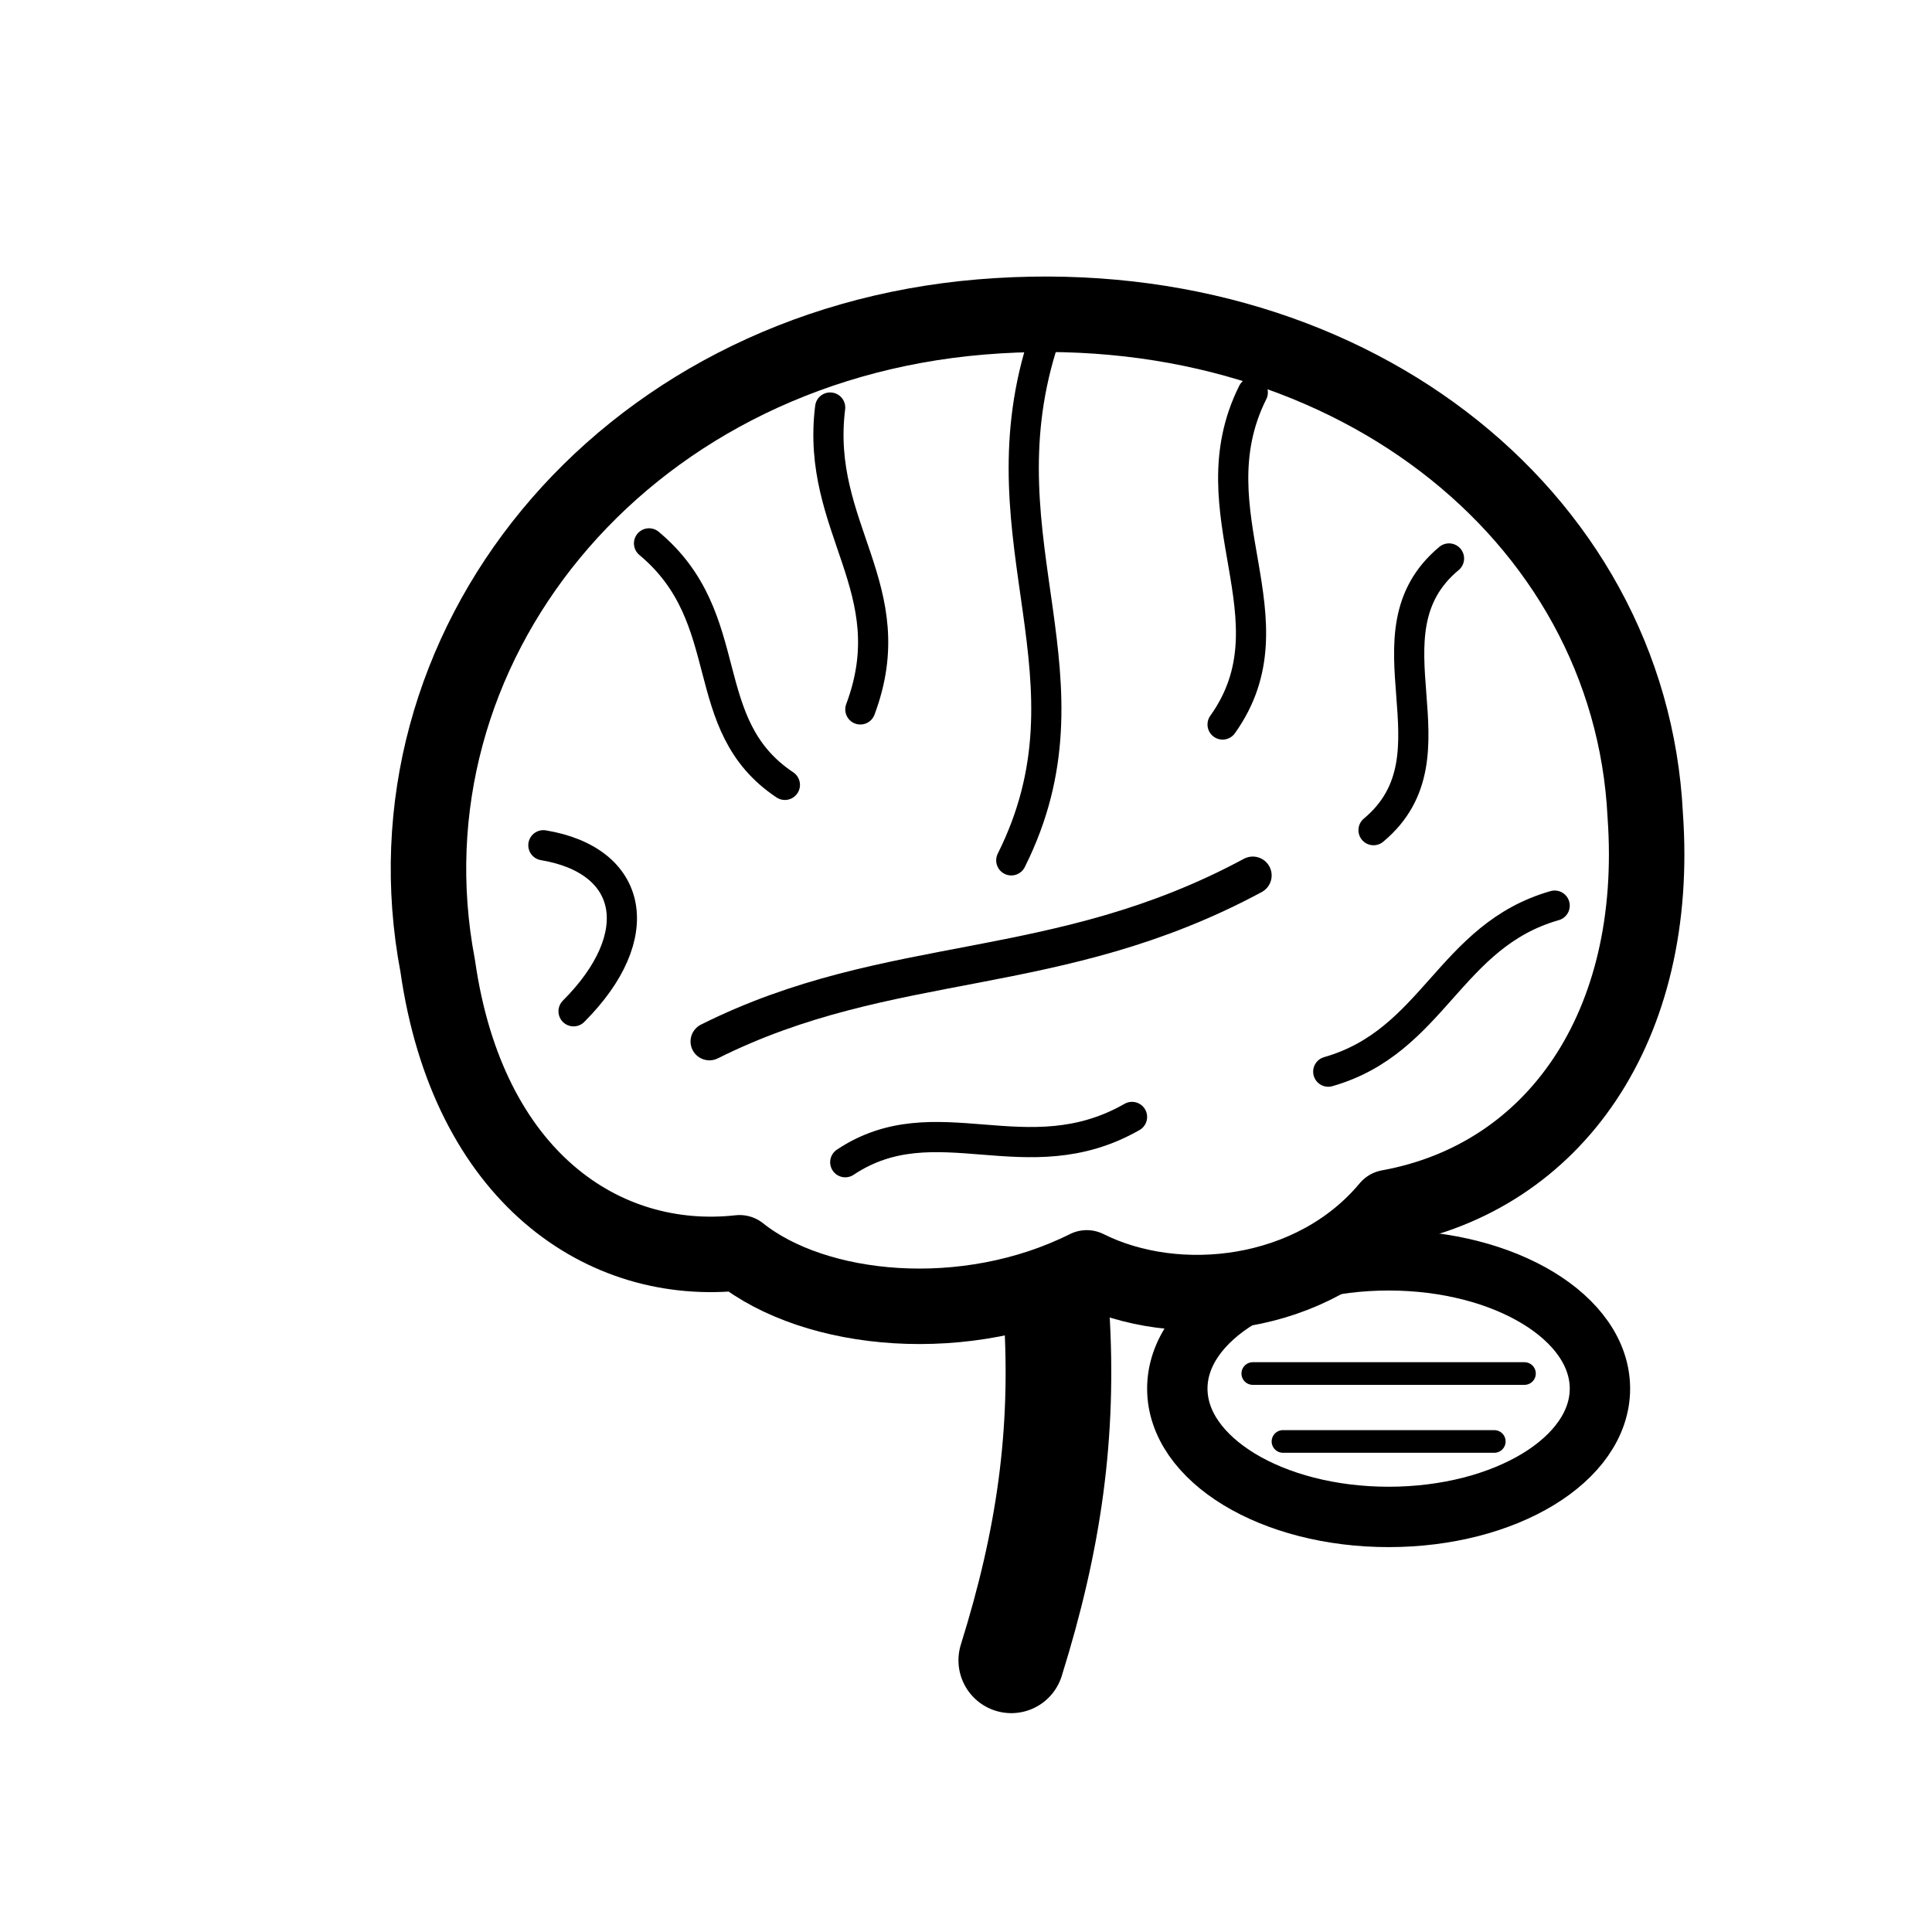
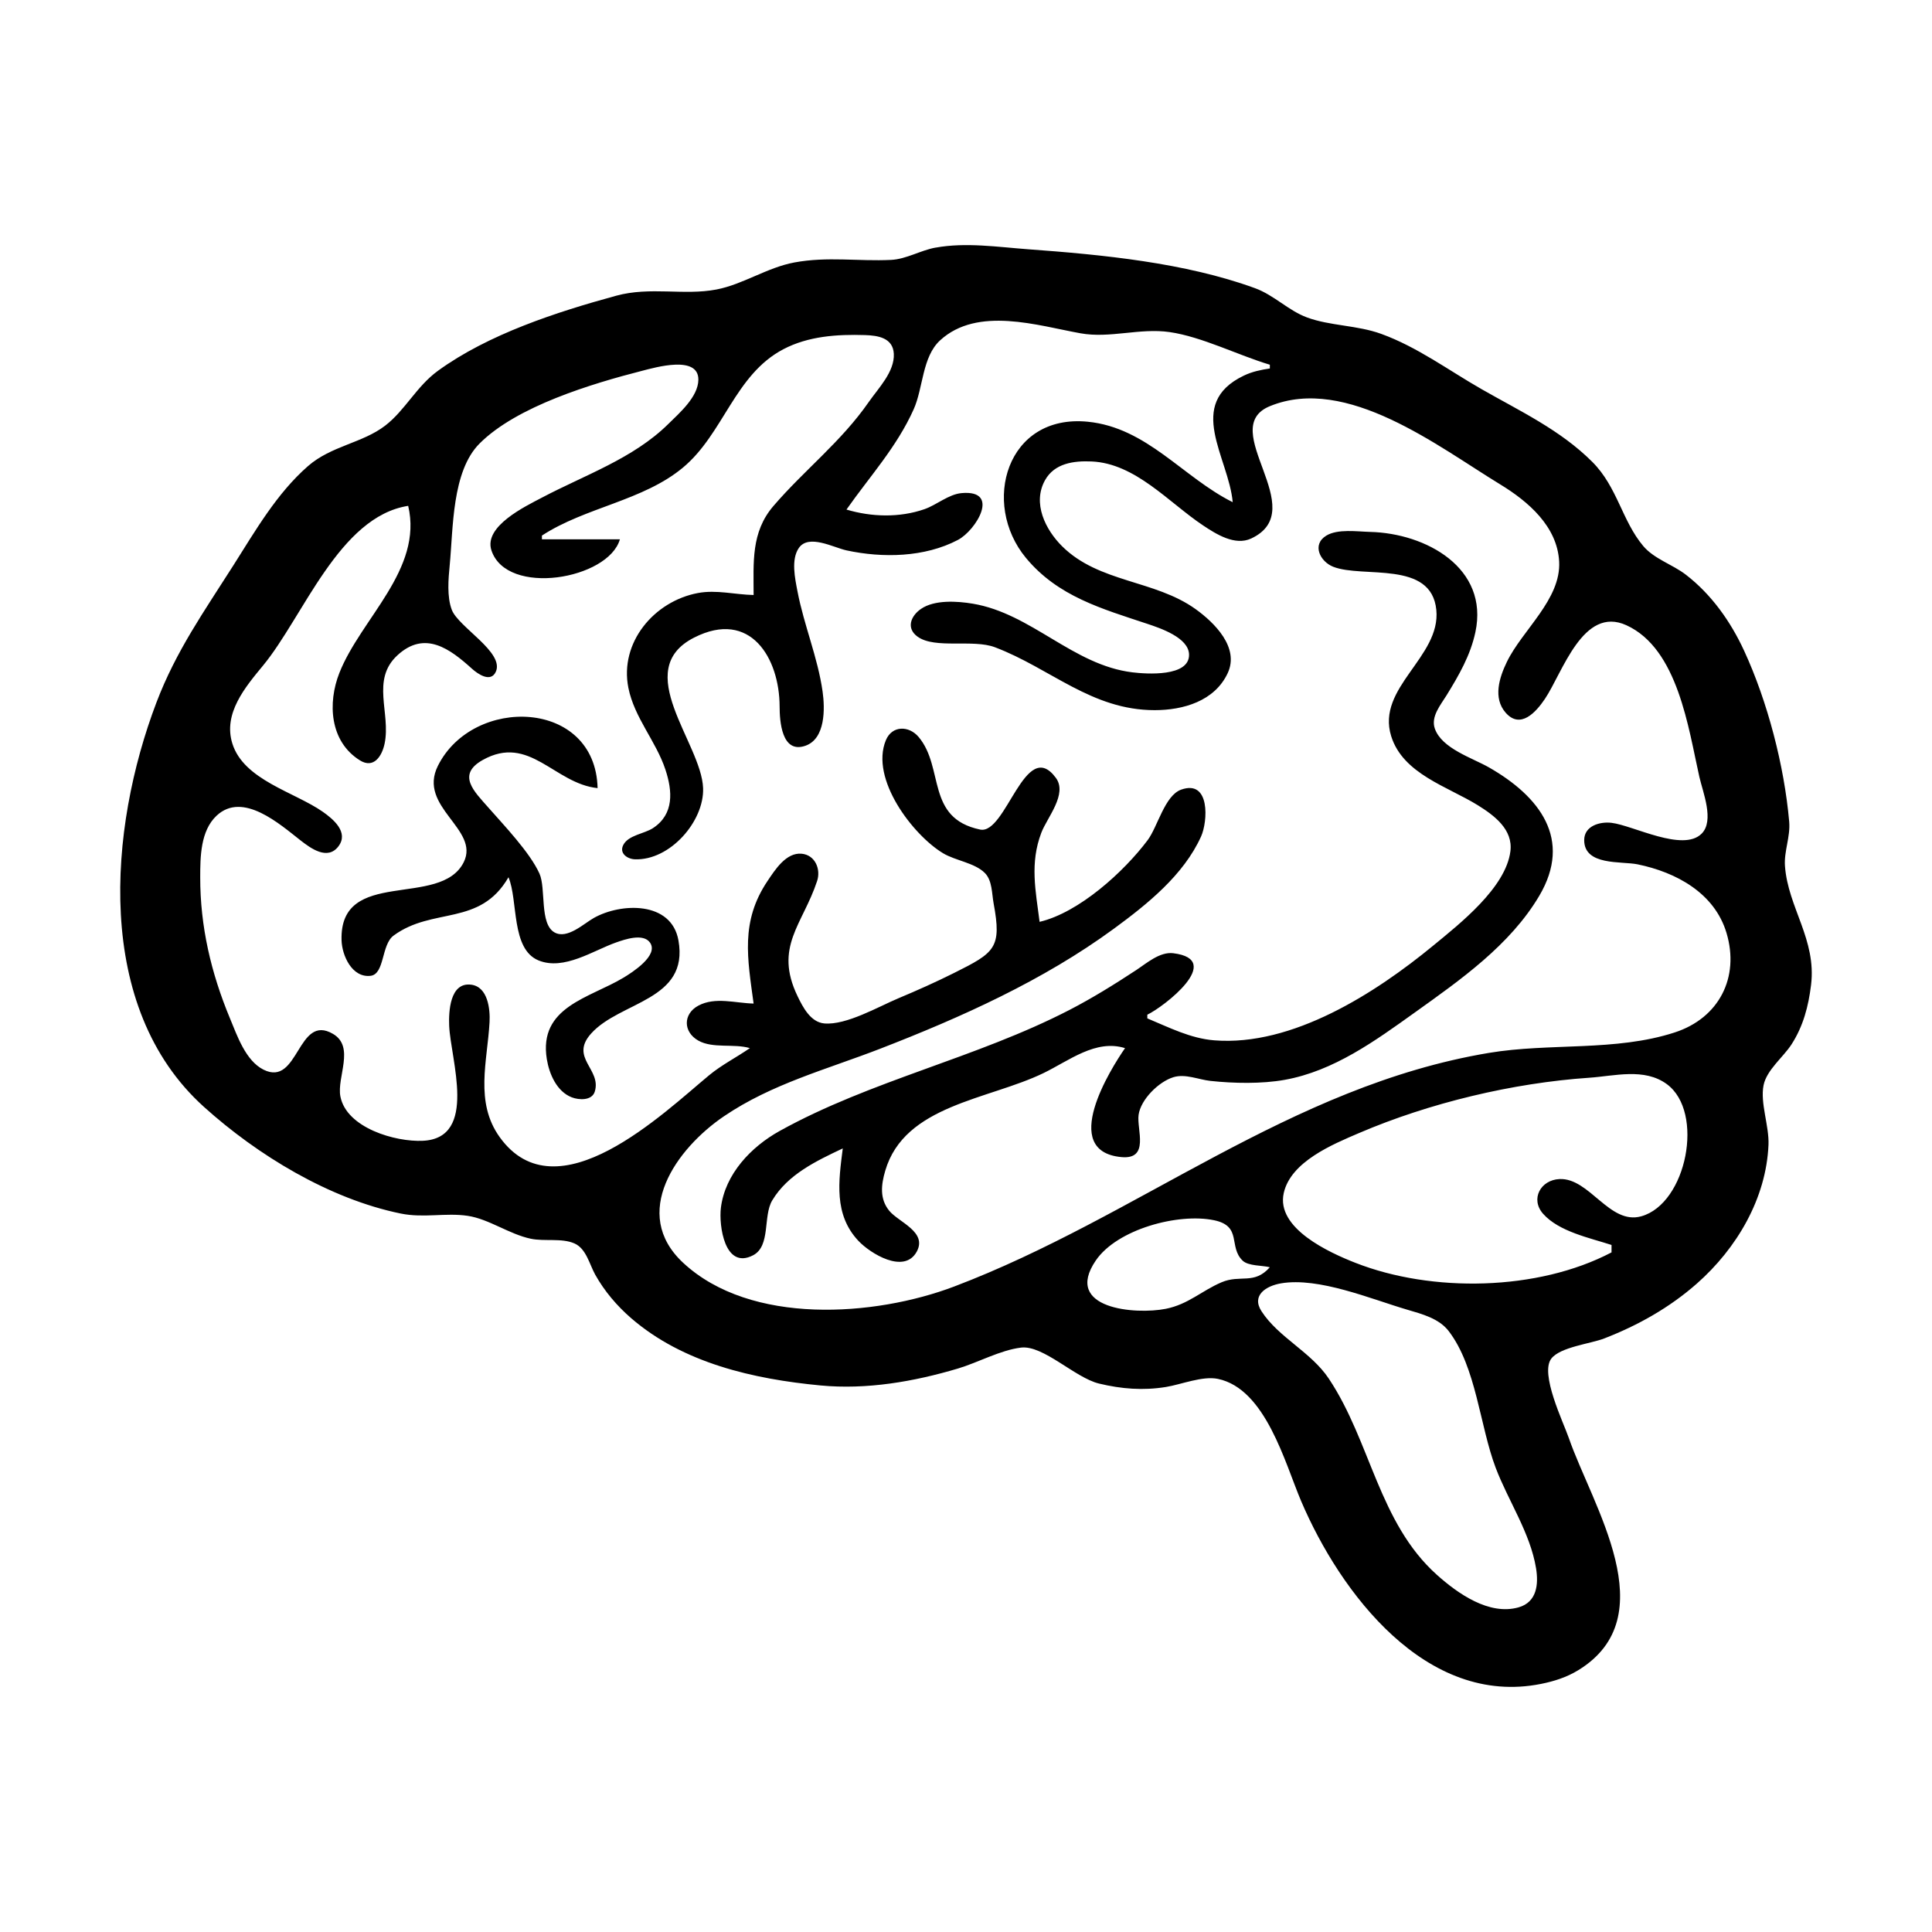
<svg xmlns="http://www.w3.org/2000/svg" viewBox="0 0 256 256" width="256" height="256" role="img" aria-labelledby="brain-mono-title">
  <defs />
-   <g transform="translate(0 -4)">
-     <path d="M140 178C141 194 139 208 134 224" fill="none" stroke="#000000" stroke-width="14" stroke-linecap="round" stroke-linejoin="round" />
-     <ellipse cx="184" cy="188" rx="28" ry="17" fill="none" stroke="#000000" stroke-width="8" stroke-linecap="round" stroke-linejoin="round" />
-     <path d="M166 186H202M170 195H198" fill="none" stroke="#000000" stroke-width="3" stroke-linecap="round" stroke-linejoin="round" />
-     <path d="M58 132C50 90 82 50 130 46C178 42 216 72 218 112C220 140 206 160 184 164C174 176 156 178 144 172C128 180 108 178 98 170C80 172 62 160 58 132Z" fill="none" stroke="#000000" stroke-width="10" stroke-linecap="round" stroke-linejoin="round" />
-     <path d="M94 142C118 130 140 134 166 120" fill="none" stroke="#000000" stroke-width="5" stroke-linecap="round" stroke-linejoin="round" />
-     <path d="M138 50C130 76 146 94 134 118M86 76C98 86 92 100 104 108M110 58C108 74 120 82 114 98M166 56C158 72 172 86 162 100M192 78C180 88 194 104 182 114M206 124C192 128 190 142 176 146M72 116C84 118 86 128 76 138M112 158C124 150 136 160 150 152" fill="none" stroke="#000000" stroke-width="4" stroke-linecap="round" stroke-linejoin="round" />
-   </g>
+   <path d="m 102.261,57.537 c -1.075,0.195 -2.084,0.824 -3.175,0.877 -2.335,0.113 -4.515,-0.256 -6.879,0.181 -1.948,0.36 -3.662,1.564 -5.556,1.927 -2.328,0.446 -4.705,-0.222 -7.144,0.444 -4.245,1.16 -9.113,2.741 -12.7,5.349 -1.527,1.11 -2.338,2.816 -3.76,3.908 -1.627,1.249 -3.842,1.435 -5.497,2.881 -2.222,1.941 -3.747,4.602 -5.31,7.064 -2.093,3.297 -4.092,6.106 -5.491,9.79 -3.398,8.944 -4.477,21.703 3.389,28.794 3.818,3.442 8.933,6.558 14.023,7.599 1.639,0.335 3.193,-0.072 4.762,0.162 1.521,0.227 2.946,1.303 4.498,1.632 0.974,0.207 2.21,-0.065 3.116,0.337 0.838,0.371 1.065,1.487 1.475,2.222 0.654,1.171 1.543,2.219 2.555,3.096 3.71,3.213 8.733,4.344 13.493,4.797 3.285,0.313 6.65,-0.269 9.79,-1.204 1.44,-0.429 3.014,-1.312 4.498,-1.492 1.581,-0.192 3.846,2.15 5.556,2.562 1.598,0.385 3.14,0.507 4.763,0.244 1.097,-0.178 2.609,-0.805 3.704,-0.578 3.408,0.709 4.782,6.015 5.934,8.715 2.786,6.529 8.905,14.652 17.085,13.015 0.935,-0.187 1.826,-0.471 2.645,-0.971 6.259,-3.822 1.002,-11.733 -0.662,-16.542 -0.395,-1.141 -2.079,-4.593 -1.246,-5.665 0.641,-0.824 2.798,-1.056 3.76,-1.429 2.409,-0.933 4.661,-2.198 6.604,-3.91 2.844,-2.506 4.948,-6.067 5.105,-9.898 0.054,-1.331 -0.605,-2.975 -0.351,-4.233 0.221,-1.093 1.4,-1.994 1.991,-2.91 0.837,-1.299 1.206,-2.714 1.392,-4.233 0.397,-3.242 -1.64,-5.511 -1.858,-8.467 -0.078,-1.064 0.396,-2.087 0.3,-3.175 -0.35,-3.979 -1.54,-8.55 -3.211,-12.171 -0.961,-2.081 -2.324,-4.008 -4.151,-5.416 -0.952,-0.734 -2.257,-1.117 -3.04,-2.048 -1.507,-1.794 -1.838,-4.202 -3.62,-5.984 -2.28,-2.28 -5.14,-3.611 -7.892,-5.185 -2.359,-1.349 -4.572,-3 -7.144,-3.936 -1.72,-0.627 -3.638,-0.563 -5.292,-1.173 -1.327,-0.489 -2.346,-1.589 -3.704,-2.084 -4.991,-1.82 -10.876,-2.385 -16.14,-2.771 -2.17,-0.159 -4.443,-0.512 -6.615,-0.118 m 23.812,8.344 v 0.265 c -0.648,0.097 -1.255,0.222 -1.852,0.508 -4.215,2.018 -1.072,5.845 -0.794,9.017 -3.549,-1.768 -6.1,-5.309 -10.319,-5.731 -5.79,-0.579 -7.626,5.82 -4.411,9.7 2.28,2.751 5.406,3.618 8.644,4.696 0.913,0.304 2.943,0.979 2.976,2.18 0.045,1.618 -3.05,1.397 -4.035,1.277 -4.234,-0.513 -7.189,-4.194 -11.377,-4.892 -1.105,-0.184 -2.724,-0.291 -3.687,0.375 -0.731,0.505 -1.071,1.38 -0.237,1.978 1.247,0.893 3.938,0.156 5.512,0.753 3.967,1.505 6.875,4.48 11.377,4.48 2.018,-1.29e-4 4.273,-0.636 5.204,-2.646 0.843,-1.821 -0.947,-3.588 -2.293,-4.554 -2.912,-2.088 -6.875,-1.871 -9.5,-4.47 -1.197,-1.185 -2.136,-3.07 -1.227,-4.707 0.676,-1.218 2.053,-1.395 3.319,-1.34 3.124,0.137 5.489,2.919 7.938,4.553 0.937,0.625 2.282,1.475 3.435,0.934 4.369,-2.049 -2.538,-7.844 1.333,-9.428 5.467,-2.237 11.989,2.885 16.399,5.571 1.994,1.214 4.073,2.993 4.205,5.502 0.141,2.689 -2.617,4.867 -3.723,7.144 -0.539,1.109 -1.007,2.579 -0.085,3.626 1.047,1.19 2.152,-0.034 2.79,-0.982 1.26,-1.868 2.712,-6.666 5.808,-5.253 3.679,1.679 4.417,7.35 5.2,10.811 0.242,1.069 1.085,3.113 0.16,4.037 -1.334,1.334 -4.867,-0.584 -6.418,-0.771 -0.821,-0.099 -1.948,0.209 -1.948,1.233 0,1.84 2.655,1.488 3.801,1.723 2.753,0.564 5.489,2.045 6.338,4.891 0.945,3.165 -0.532,6.06 -3.693,7.086 -4.215,1.37 -8.891,0.731 -13.229,1.456 -14.174,2.368 -24.987,11.673 -38.1,16.644 -5.652,2.142 -14.487,2.786 -19.303,-1.687 -3.796,-3.526 -0.479,-8.146 2.899,-10.439 3.409,-2.315 7.316,-3.337 11.113,-4.807 5.794,-2.244 11.638,-4.869 16.669,-8.558 2.379,-1.744 4.97,-3.82 6.213,-6.574 0.474,-1.05 0.671,-4.081 -1.422,-3.332 -1.17,0.419 -1.674,2.649 -2.384,3.596 -1.692,2.257 -4.891,5.161 -7.699,5.821 -0.282,-2.218 -0.706,-4.171 0.124,-6.35 0.414,-1.086 1.885,-2.756 1.035,-3.907 -2.183,-2.958 -3.545,4.072 -5.397,3.683 -3.884,-0.816 -2.533,-4.397 -4.378,-6.593 -0.687,-0.818 -1.895,-0.839 -2.337,0.232 -1.139,2.763 1.935,6.755 4.073,8.046 0.883,0.533 2.252,0.679 2.979,1.408 0.533,0.534 0.495,1.463 0.624,2.158 0.591,3.189 0.099,3.509 -2.809,4.962 -1.302,0.651 -2.626,1.242 -3.969,1.805 -1.422,0.596 -3.716,1.932 -5.281,1.794 -0.979,-0.086 -1.531,-1.16 -1.909,-1.946 -1.691,-3.512 0.369,-5.093 1.396,-8.202 0.275,-0.833 -0.134,-1.847 -1.096,-1.942 -1.11,-0.11 -1.906,1.152 -2.437,1.942 -1.944,2.891 -1.424,5.522 -0.992,8.731 -1.29,-0.027 -2.735,-0.497 -3.94,0.151 -1.091,0.588 -1.09,1.87 0,2.487 1.035,0.586 2.533,0.199 3.675,0.537 -0.96,0.666 -2.003,1.187 -2.91,1.938 -3.242,2.685 -10.839,10.063 -14.91,4.408 -1.799,-2.499 -0.877,-5.423 -0.726,-8.198 0.05,-0.924 -0.117,-2.514 -1.309,-2.667 -1.527,-0.196 -1.608,1.944 -1.567,2.931 0.1,2.383 2.061,7.992 -1.862,8.189 -1.97,0.099 -5.46,-0.916 -5.889,-3.163 -0.262,-1.371 1.052,-3.523 -0.521,-4.449 -2.548,-1.501 -2.431,3.808 -4.955,2.546 -1.274,-0.637 -1.877,-2.421 -2.389,-3.653 -1.344,-3.231 -2.124,-6.541 -2.12,-10.054 0.002,-1.451 0.016,-3.305 1.163,-4.383 1.873,-1.762 4.517,0.612 5.981,1.754 0.727,0.567 1.926,1.452 2.702,0.427 0.757,-1 -0.366,-1.94 -1.119,-2.466 -2.021,-1.41 -5.623,-2.256 -6.438,-4.858 -0.671,-2.143 0.921,-4.023 2.187,-5.556 2.866,-3.468 5.417,-10.609 10.34,-11.377 1.068,4.54 -3.376,8.031 -4.904,11.906 -0.837,2.123 -0.7,4.876 1.467,6.227 0.984,0.613 1.573,-0.304 1.758,-1.2 0.451,-2.181 -0.991,-4.536 0.914,-6.289 1.962,-1.807 3.757,-0.441 5.308,0.959 0.407,0.368 1.336,1.02 1.7,0.215 0.625,-1.385 -2.665,-3.177 -3.135,-4.409 -0.356,-0.931 -0.246,-2.2 -0.151,-3.175 0.255,-2.632 0.147,-6.692 2.128,-8.675 2.657,-2.659 8.017,-4.268 11.585,-5.181 0.928,-0.237 4.024,-1.138 4.002,0.643 -0.016,1.222 -1.36,2.376 -2.151,3.156 -2.489,2.455 -5.946,3.628 -8.995,5.238 -1.164,0.614 -4.164,2.039 -3.596,3.757 1.095,3.312 8.33,2.073 9.153,-0.789 h -5.556 v -0.265 c 3.094,-2.022 7.206,-2.474 10.053,-4.849 2.892,-2.412 3.681,-6.609 7.145,-8.426 1.788,-0.938 3.841,-1.07 5.821,-1.008 0.924,0.029 1.99,0.196 2.049,1.33 0.066,1.28 -1.101,2.453 -1.778,3.428 -1.975,2.847 -4.58,4.835 -6.799,7.419 -1.608,1.872 -1.41,4.032 -1.41,6.34 -1.328,-0.027 -2.645,-0.389 -3.969,-0.141 -3.115,0.584 -5.599,3.523 -4.953,6.755 0.425,2.128 1.967,3.794 2.638,5.821 0.507,1.531 0.632,3.179 -0.888,4.173 -0.611,0.4 -1.745,0.496 -2.11,1.193 -0.313,0.598 0.284,1.006 0.821,1.027 2.495,0.098 4.947,-2.702 4.862,-5.071 -0.116,-3.22 -5.189,-8.417 -0.633,-10.727 4.017,-2.037 6.076,1.484 6.084,4.906 0.003,1.032 0.139,3.395 1.837,2.803 1.439,-0.502 1.395,-2.661 1.225,-3.861 -0.346,-2.439 -1.328,-4.726 -1.79,-7.144 -0.173,-0.905 -0.473,-2.26 0.099,-3.087 0.699,-1.011 2.476,-0.026 3.392,0.173 2.571,0.556 5.569,0.502 7.938,-0.744 1.294,-0.681 3.064,-3.585 0.264,-3.336 -0.93,0.083 -1.773,0.842 -2.646,1.145 -1.779,0.618 -3.771,0.561 -5.556,0.028 1.666,-2.375 3.579,-4.447 4.788,-7.144 0.685,-1.527 0.597,-3.736 1.887,-4.916 2.669,-2.442 6.965,-1.043 9.994,-0.498 2.108,0.379 4.223,-0.393 6.35,-0.086 2.305,0.332 4.889,1.653 7.144,2.326 m -8.731,46.567 v -0.265 c 1.172,-0.554 5.546,-3.922 1.851,-4.378 -0.963,-0.119 -1.898,0.712 -2.645,1.203 -1.54,1.012 -3.125,1.997 -4.763,2.843 -6.645,3.43 -14.131,5.011 -20.638,8.618 -2.034,1.128 -3.888,3.071 -4.184,5.474 -0.153,1.242 0.263,4.435 2.293,3.381 1.271,-0.66 0.695,-2.79 1.365,-3.91 1.112,-1.859 3.151,-2.816 5.025,-3.704 -0.295,2.334 -0.652,4.708 1.115,6.587 0.836,0.889 3.267,2.406 4.158,0.761 0.762,-1.407 -1.295,-2.09 -1.962,-2.906 -0.699,-0.856 -0.575,-1.863 -0.284,-2.854 1.373,-4.684 7.345,-5.053 11.261,-6.948 1.838,-0.889 3.732,-2.437 5.821,-1.784 -1.027,1.477 -4.704,7.343 -0.265,7.762 2.04,0.193 1.089,-1.97 1.229,-3 0.149,-1.106 1.437,-2.369 2.476,-2.69 0.857,-0.265 1.791,0.171 2.646,0.263 1.659,0.178 3.648,0.219 5.292,-0.077 3.493,-0.629 6.442,-2.777 9.26,-4.793 3.251,-2.324 6.796,-4.806 8.87,-8.314 2.388,-4.037 0.023,-7.086 -3.578,-9.147 -1.19,-0.681 -3.367,-1.345 -3.862,-2.77 -0.297,-0.856 0.42,-1.69 0.839,-2.371 0.877,-1.424 1.699,-2.845 2.052,-4.498 0.975,-4.571 -3.513,-7.042 -7.496,-7.14 -0.918,-0.023 -2.314,-0.234 -3.132,0.268 -1.041,0.64 -0.433,1.847 0.498,2.214 2.117,0.835 6.991,-0.486 7.346,3.07 0.336,3.362 -4.296,5.533 -3.216,8.996 0.841,2.696 4.028,3.591 6.177,4.926 1.17,0.727 2.513,1.726 2.317,3.276 -0.329,2.601 -3.615,5.171 -5.492,6.716 -4.118,3.39 -10.043,7.2 -15.61,6.753 -1.699,-0.137 -3.218,-0.921 -4.763,-1.563 M 71.834,102.394 c 0.697,1.651 0.164,5.118 2.144,5.926 1.811,0.738 3.896,-0.711 5.528,-1.283 0.611,-0.214 1.93,-0.676 2.412,0.015 0.638,0.914 -1.288,2.132 -1.884,2.492 -2.419,1.459 -6.08,2.07 -5.468,5.815 0.173,1.056 0.711,2.3 1.775,2.713 0.513,0.199 1.441,0.251 1.643,-0.416 0.485,-1.599 -1.81,-2.397 -0.27,-4.121 2.066,-2.314 6.993,-2.344 6.228,-6.642 -0.501,-2.814 -4.093,-2.686 -6.025,-1.601 -0.723,0.406 -1.893,1.533 -2.796,1.036 -1.091,-0.601 -0.603,-3.141 -1.081,-4.198 -0.686,-1.516 -2.534,-3.44 -3.654,-4.718 -0.978,-1.115 -2.266,-2.315 -0.394,-3.368 3.336,-1.877 5.109,1.682 8.19,2 -0.153,-6.357 -8.872,-6.607 -11.377,-1.587 -1.468,2.941 3.016,4.507 1.84,6.865 -1.659,3.325 -8.867,0.324 -8.703,5.571 0.033,1.067 0.74,2.673 2.062,2.523 1.02,-0.116 0.759,-2.214 1.643,-2.866 2.796,-2.059 6.144,-0.623 8.186,-4.155 m 78.581,26.194 v 0.529 c -5.254,2.758 -12.802,2.883 -18.256,0.74 -1.823,-0.716 -5.666,-2.447 -5.094,-4.973 0.506,-2.235 3.479,-3.462 5.359,-4.267 5.025,-2.152 10.953,-3.569 16.404,-3.942 1.806,-0.123 3.924,-0.722 5.528,0.457 2.702,1.986 1.421,8.515 -1.828,9.416 -2.26,0.627 -3.679,-2.749 -5.817,-2.655 -1.348,0.059 -2.099,1.426 -1.17,2.475 1.127,1.272 3.321,1.714 4.874,2.22 m -24.342,1.587 c -1.122,1.27 -2.092,0.497 -3.44,1.072 -1.431,0.611 -2.366,1.569 -3.969,1.889 -2.147,0.43 -7.349,0.016 -4.988,-3.444 1.518,-2.224 5.867,-3.397 8.426,-2.865 2.026,0.421 0.999,1.888 2.036,2.88 0.409,0.391 1.402,0.328 1.934,0.469 m 0.794,1.147 c 2.702,-0.459 6.417,1.119 8.996,1.876 1.048,0.308 2.265,0.622 2.959,1.532 1.963,2.573 2.21,6.752 3.342,9.733 0.894,2.352 2.46,4.636 2.873,7.144 0.192,1.162 0.059,2.426 -1.242,2.796 -2.106,0.598 -4.344,-0.995 -5.816,-2.312 -4.156,-3.723 -4.708,-9.481 -7.701,-13.977 -1.273,-1.912 -3.587,-2.933 -4.798,-4.806 -0.739,-1.144 0.346,-1.808 1.386,-1.985 z" transform="translate(128 128) scale(1.86) translate(-104.427 -108.716)" fill="#000000" />
</svg>
